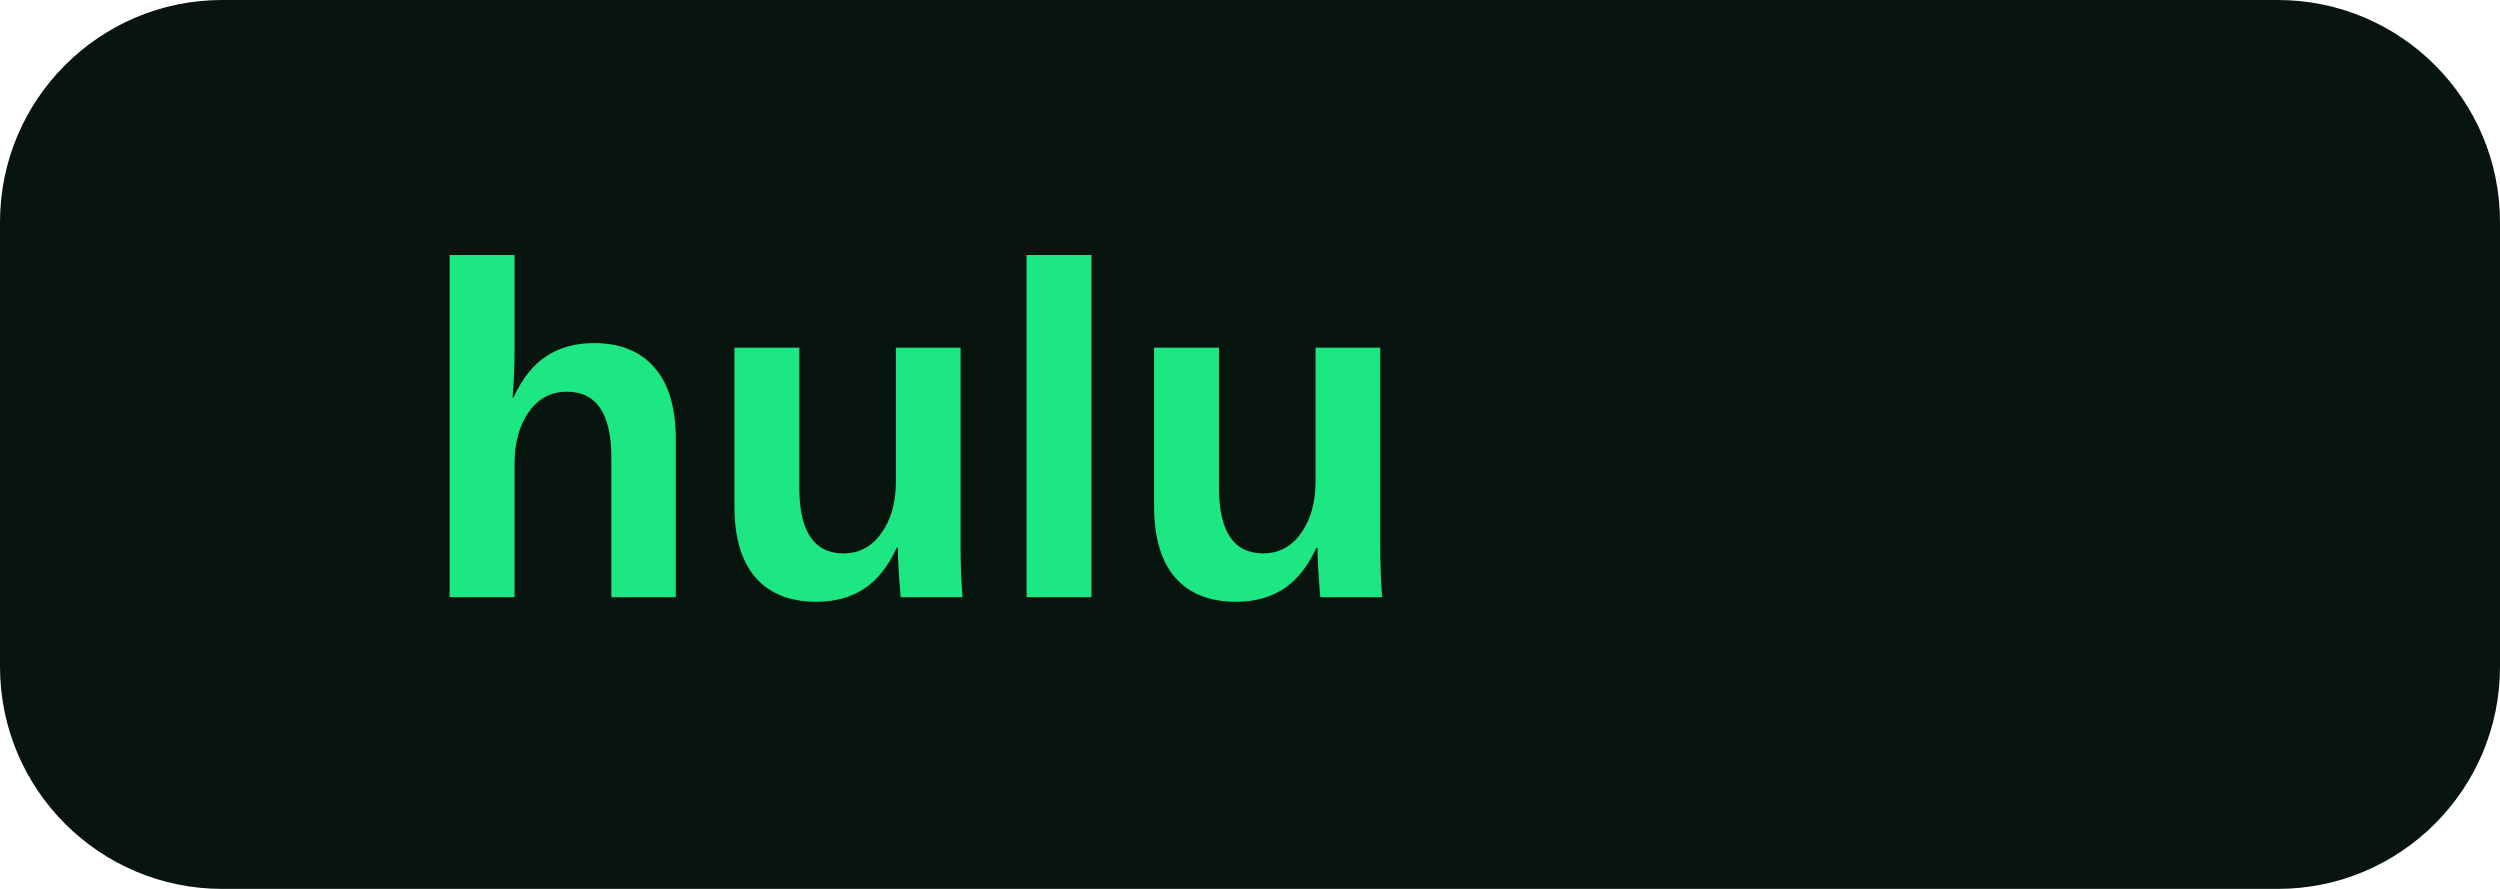
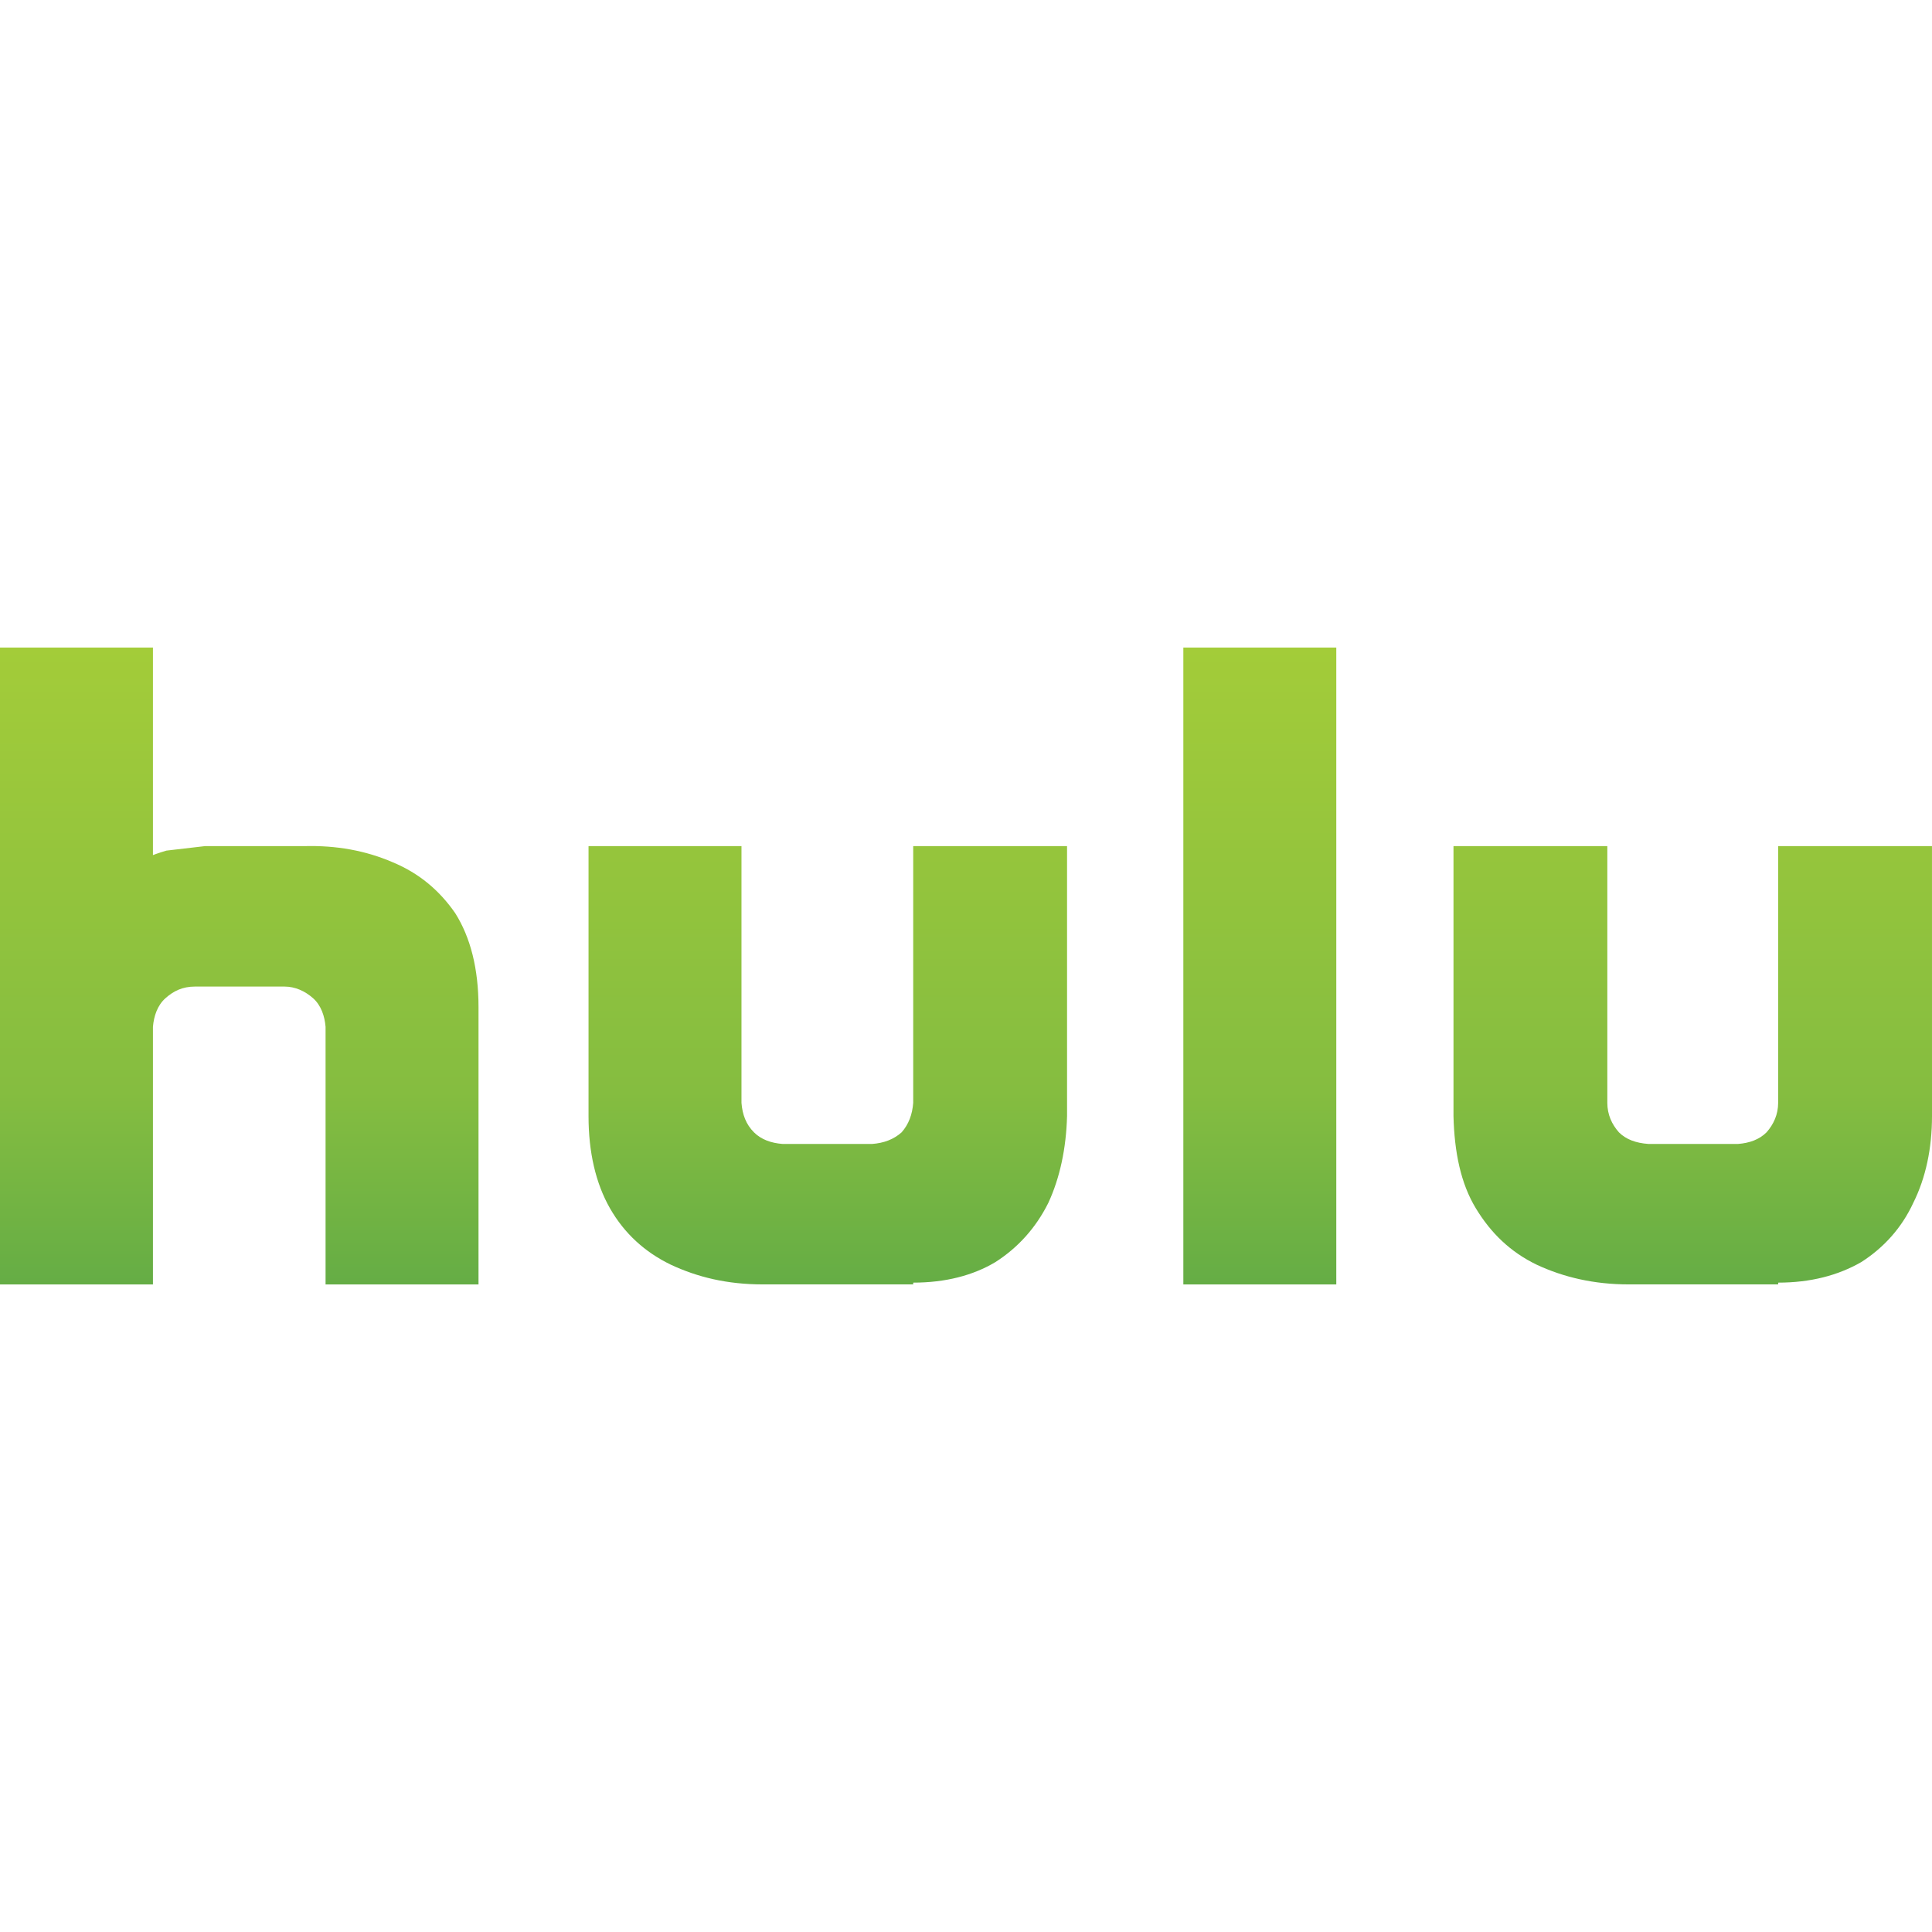
- <svg xmlns="http://www.w3.org/2000/svg" viewBox="0 0 180 64" fill="none">
-   <rect width="180" height="64" rx="16" fill="#08140E" />
-   <text x="30" y="43" font-family="Arial, Helvetica, sans-serif" font-size="34" font-weight="700" fill="#1CE783">hulu</text>
+ <svg xmlns="http://www.w3.org/2000/svg" width="800px" height="800px" viewBox="2.5 -97.501 295.003 295.003">
+   <linearGradient id="a" gradientUnits="userSpaceOnUse" x1="-895.929" y1="1218.797" x2="-895.929" y2="1121.555" gradientTransform="matrix(1 0 0 -1 1045.93 1220.176)">
+     <stop offset="0" stop-color="#a3cc39" />
+     <stop offset=".698" stop-color="#85bd40" />
+     <stop offset="1" stop-color="#65ad45" />
+   </linearGradient>
+   <path d="M297.5 31.698h-23.49v39.196c0 1.771-.684 3.274-1.775 4.508-1.094 1.093-2.596 1.639-4.366 1.771H254.21c-1.912-.137-3.415-.683-4.507-1.771-1.096-1.229-1.775-2.731-1.775-4.508V31.698h-23.49v41.245c.139 5.464 1.096 10.242 3.416 14.062 2.318 3.826 5.324 6.693 9.285 8.604 4.098 1.912 8.74 3.01 14.065 3.01h22.81v-.271c4.918 0 9.149-1.096 12.7-3.144 3.413-2.188 6.146-5.188 7.923-9.019 1.909-3.821 2.866-8.332 2.866-13.248l-.003-41.239zM62.456 34.157c-4.098-1.775-8.604-2.595-13.521-2.459h-15.16l-5.872.684c-1.366.409-2.049.683-2.049.683V1.379H2.5v97.242h23.354V59.286c.137-1.64.683-3.277 1.912-4.37s2.595-1.775 4.507-1.775h13.658c1.638 0 3.141.688 4.37 1.775 1.229 1.093 1.773 2.73 1.911 4.37v39.335h23.354V56.283c0-5.874-1.229-10.653-3.551-14.341-2.456-3.551-5.598-6.146-9.559-7.785zm79.485 36.738c-.137 1.772-.683 3.275-1.775 4.508-1.23 1.094-2.732 1.64-4.507 1.771h-13.658c-1.775-.137-3.277-.683-4.37-1.771-1.229-1.229-1.775-2.73-1.912-4.508V31.698H92.365v41.245c0 5.464 1.093 10.242 3.278 14.062 2.185 3.826 5.326 6.693 9.287 8.604 4.097 1.912 8.604 3.01 14.066 3.01h22.945v-.271c4.917 0 9.149-1.096 12.564-3.144 3.414-2.188 6.146-5.188 8.06-9.019 1.773-3.821 2.731-8.332 2.867-13.248V31.698h-23.491v39.197zm41.247 27.726h23.354V1.379h-23.354v97.242z" fill="url(#a)" />
</svg>
